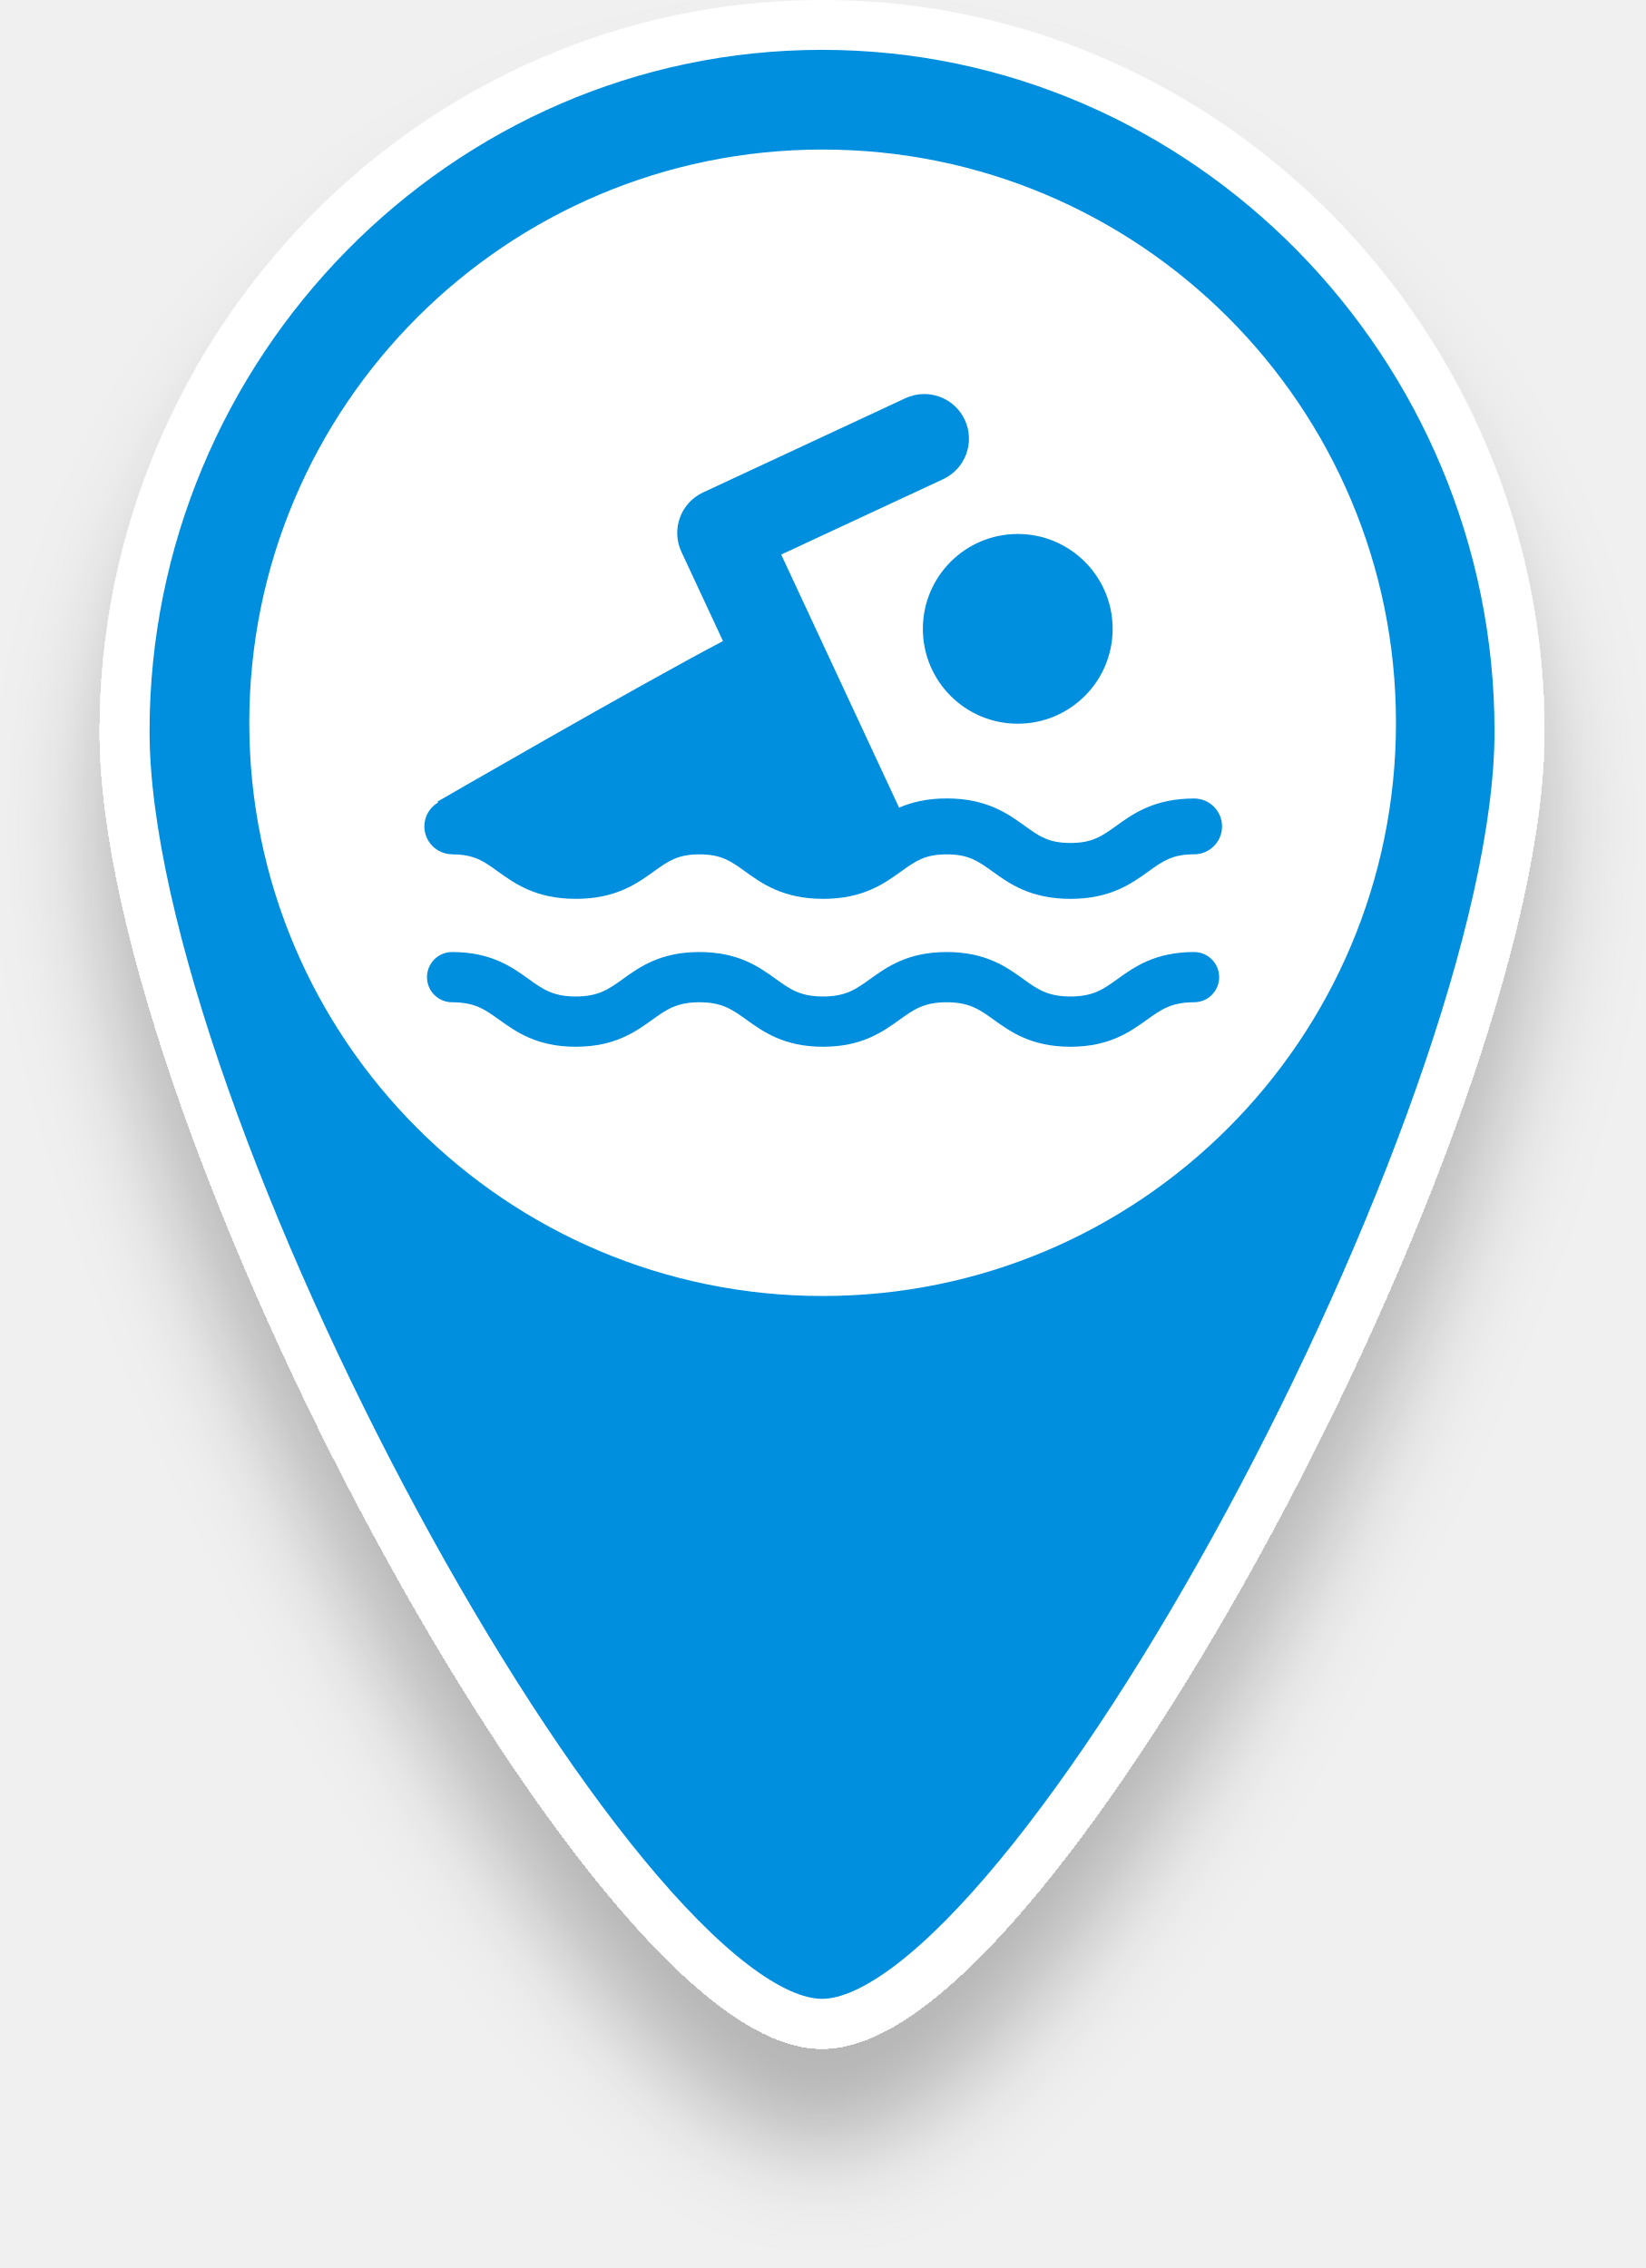
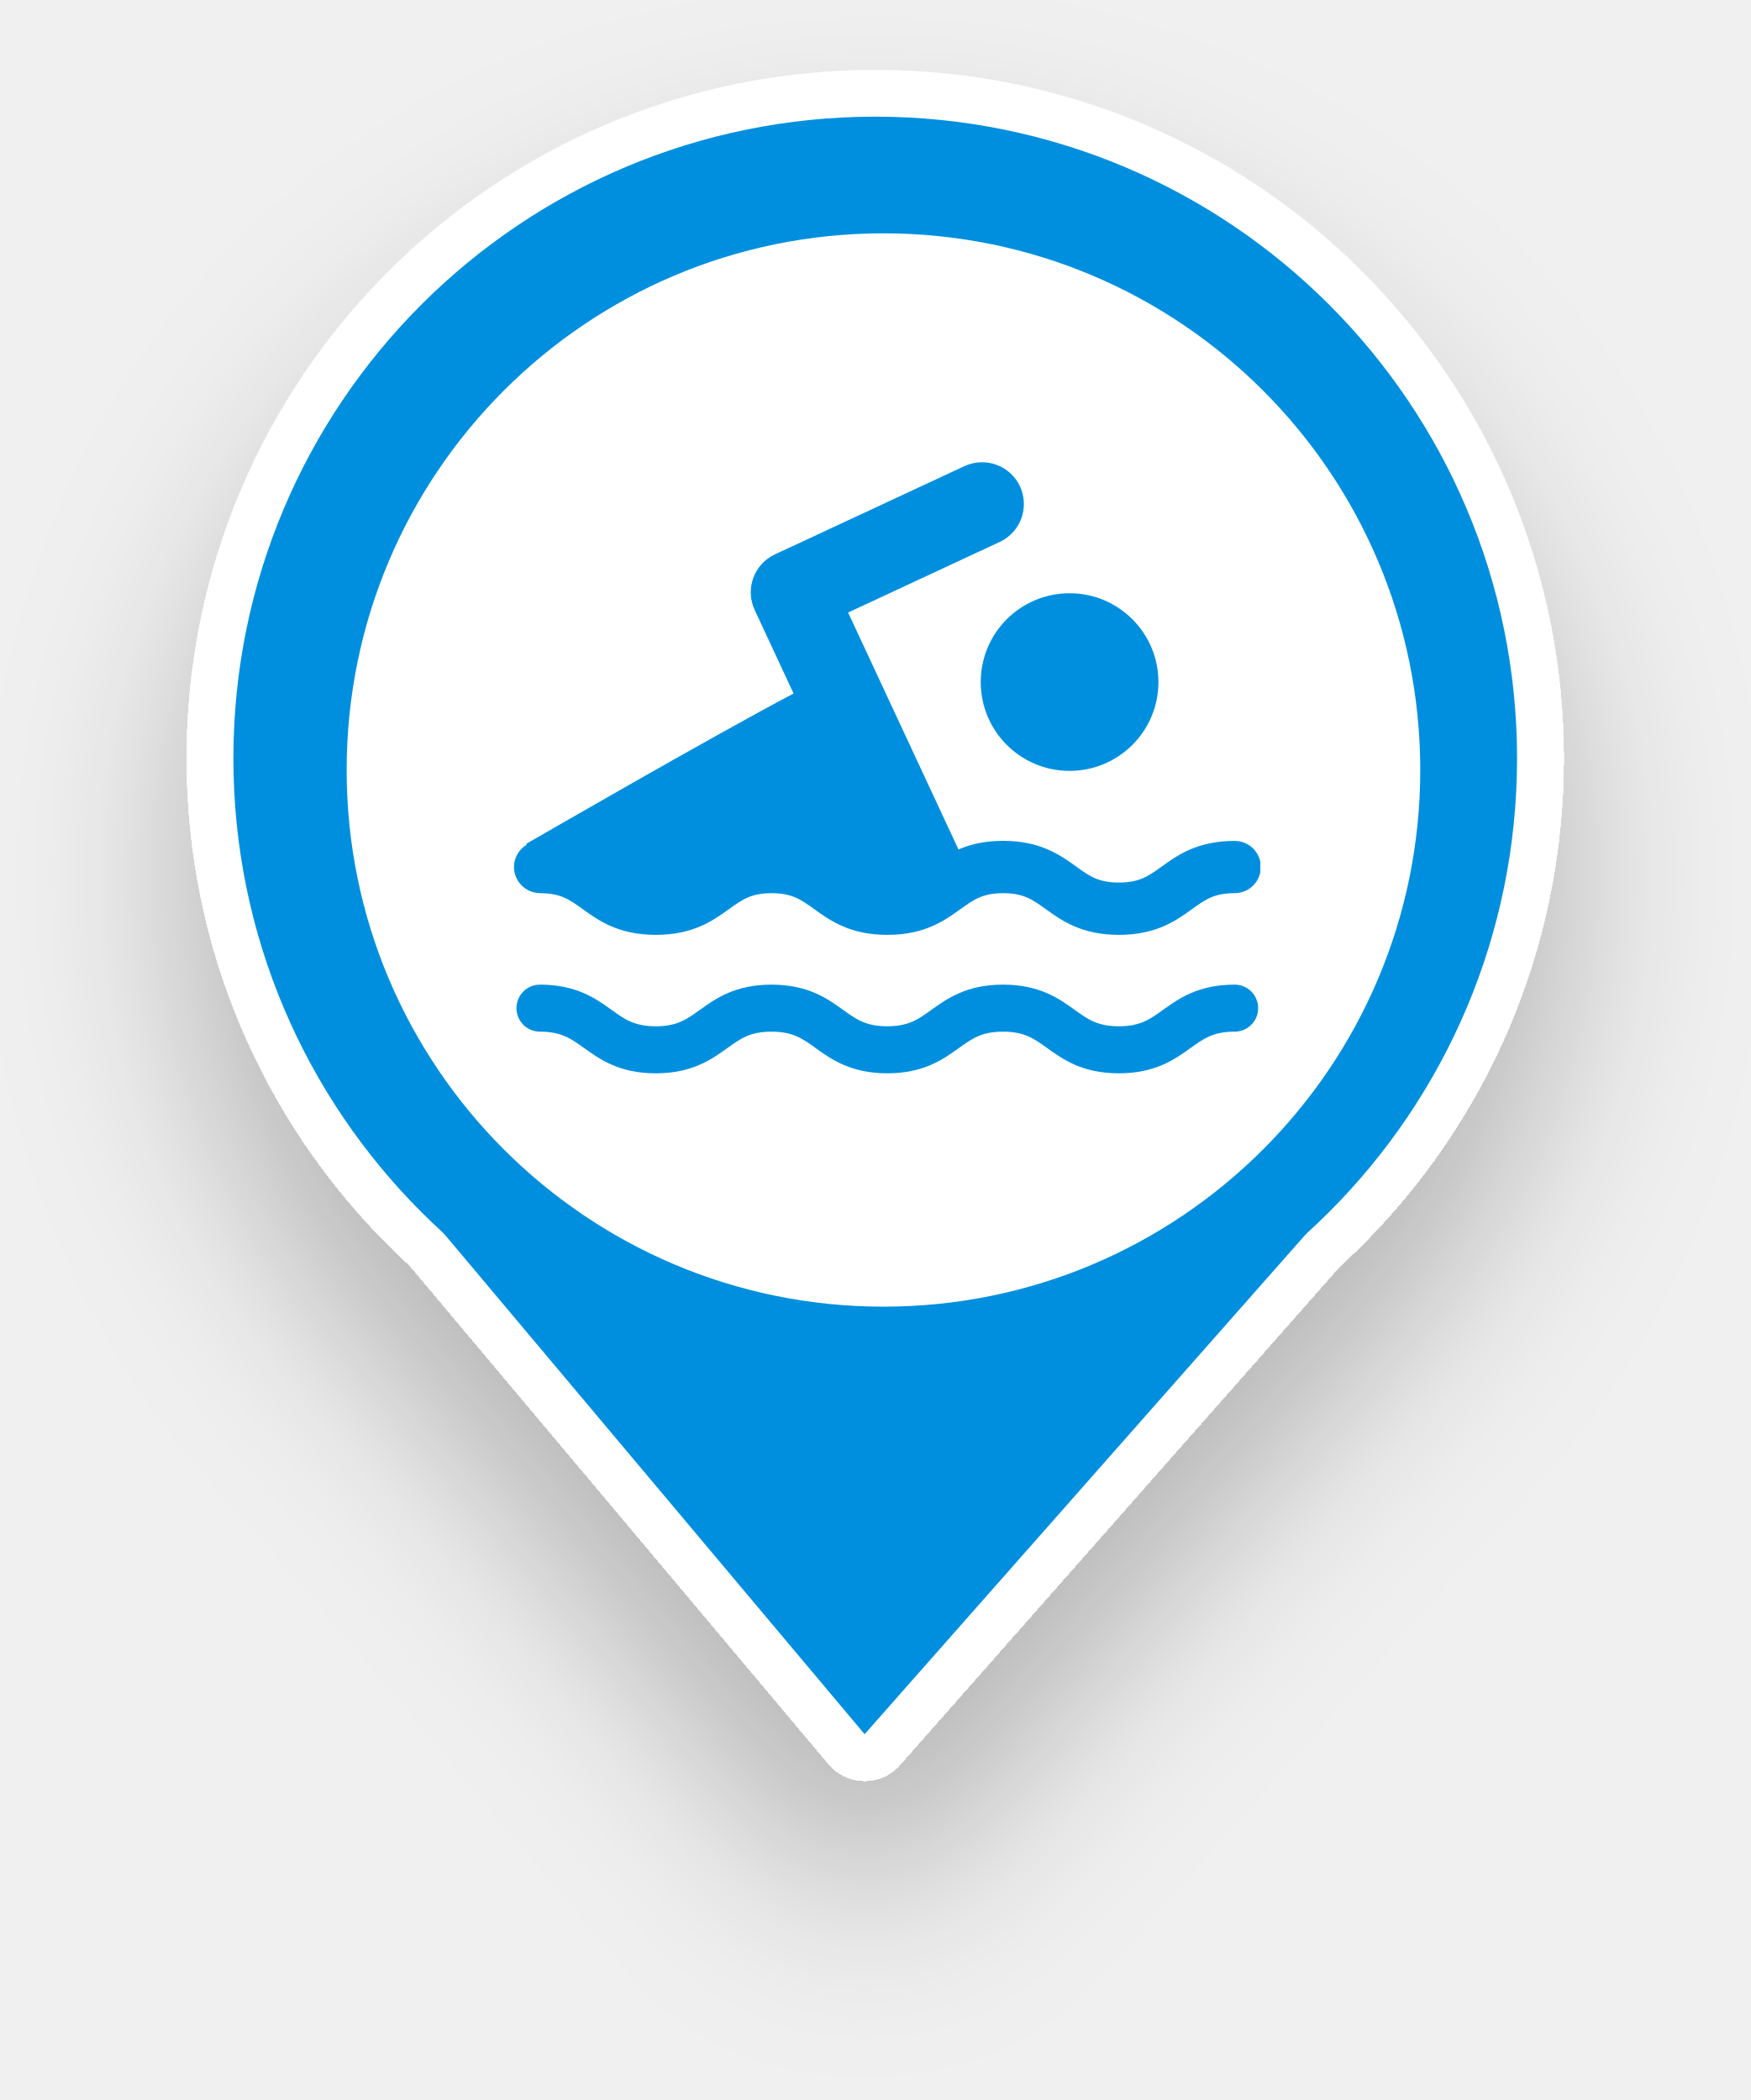
- <svg xmlns="http://www.w3.org/2000/svg" width="66" height="91" viewBox="0 0 66 91" fill="none">
-   <g filter="url(#filter0_d_57_783)">
-     <path d="M32.977 1C17.521 1 5 13.838 5 29.345C5 44.844 24.623 81.2 32.977 81.2C41.33 81.2 60.953 44.844 60.953 29.345C60.953 13.838 48.423 1 32.977 1Z" fill="#008FDF" />
-     <path d="M32.977 1C17.521 1 5 13.838 5 29.345C5 44.844 24.623 81.2 32.977 81.2C41.33 81.2 60.953 44.844 60.953 29.345C60.953 13.838 48.423 1 32.977 1Z" stroke="white" stroke-width="2" />
+ <svg xmlns="http://www.w3.org/2000/svg" width="75" height="90" viewBox="0 0 75 90" fill="none">
+   <g filter="url(#filter0_d_463_2324)">
+     <path d="M37.046 74.323L18.897 52.721L56.103 52.721L37.046 74.323Z" fill="#008FDF" />
+     <path d="M65 32.5C65 47.688 52.688 60 37.5 60C22.312 60 10 47.688 10 32.5C10 17.312 22.312 5 37.5 5C52.688 5 65 17.312 65 32.5Z" fill="white" />
+     <path d="M37.046 74.323L18.897 52.721L56.103 52.721L37.046 74.323Z" stroke="white" stroke-width="4" stroke-linejoin="round" />
+     <path d="M65 32.5C65 47.688 52.688 60 37.5 60C22.312 60 10 47.688 10 32.5C10 17.312 22.312 5 37.5 5C52.688 5 65 17.312 65 32.5Z" stroke="white" stroke-width="4" stroke-linejoin="round" />
  </g>
-   <path d="M10 29C10 41.703 20.297 52 33 52C45.703 52 56 41.703 56 29C56 16.297 45.703 6 33 6C20.297 6 10 16.297 10 29Z" fill="white" />
-   <g clip-path="url(#clip0_57_783)">
-     <path d="M18.14 34.28C19.018 34.28 19.396 34.551 19.965 34.961C20.648 35.453 21.499 36.065 23.1 36.065C24.701 36.065 25.552 35.453 26.235 34.961C26.806 34.551 27.182 34.28 28.06 34.28C28.938 34.28 29.316 34.551 29.885 34.961C30.568 35.453 31.419 36.065 33.02 36.065C34.621 36.065 35.471 35.453 36.154 34.961C36.725 34.551 37.102 34.28 37.979 34.28C38.857 34.28 39.236 34.551 39.806 34.961C40.489 35.453 41.34 36.065 42.941 36.065C44.542 36.065 45.393 35.453 46.076 34.961C46.647 34.551 47.023 34.278 47.903 34.278C48.521 34.278 49.023 33.776 49.023 33.158C49.023 32.54 48.521 32.039 47.903 32.039C46.302 32.039 45.452 32.65 44.769 33.143C44.197 33.552 43.821 33.823 42.941 33.823C42.061 33.823 41.685 33.552 41.114 33.14C40.431 32.648 39.58 32.036 37.979 32.036C37.178 32.036 36.564 32.191 36.067 32.406L31.338 22.251L37.834 19.226C38.732 18.808 39.119 17.744 38.703 16.846C38.284 15.948 37.22 15.561 36.322 15.977L28.203 19.759C27.305 20.178 26.918 21.241 27.334 22.139L29.003 25.722C25.545 27.538 17.54 32.169 17.54 32.169L17.581 32.193C17.249 32.388 17.023 32.744 17.023 33.156C17.023 33.774 17.524 34.276 18.142 34.276L18.14 34.28Z" fill="#008FDF" />
-     <path d="M47.902 38.199C46.336 38.199 45.503 38.799 44.832 39.28C44.265 39.688 43.855 39.983 42.94 39.983C42.024 39.983 41.614 39.688 41.047 39.28C40.378 38.799 39.543 38.199 37.978 38.199C36.412 38.199 35.579 38.799 34.908 39.28C34.341 39.688 33.931 39.983 33.016 39.983C32.1 39.983 31.69 39.688 31.123 39.28C30.454 38.799 29.619 38.199 28.056 38.199C26.493 38.199 25.658 38.799 24.988 39.28C24.422 39.688 24.012 39.983 23.096 39.983C22.18 39.983 21.77 39.688 21.204 39.28C20.534 38.799 19.699 38.199 18.136 38.199C17.579 38.199 17.129 38.649 17.129 39.206C17.129 39.764 17.579 40.214 18.136 40.214C19.052 40.214 19.46 40.51 20.028 40.917C20.698 41.398 21.533 41.999 23.096 41.999C24.659 41.999 25.494 41.398 26.164 40.917C26.73 40.51 27.14 40.214 28.056 40.214C28.972 40.214 29.379 40.51 29.948 40.917C30.617 41.398 31.453 41.999 33.016 41.999C34.578 41.999 35.414 41.398 36.083 40.917C36.65 40.51 37.059 40.214 37.975 40.214C38.891 40.214 39.301 40.51 39.867 40.917C40.537 41.398 41.372 41.999 42.937 41.999C44.502 41.999 45.336 41.398 46.007 40.917C46.574 40.51 46.983 40.214 47.899 40.214C48.457 40.214 48.907 39.764 48.907 39.206C48.907 38.649 48.457 38.199 47.899 38.199H47.902Z" fill="#008FDF" />
-     <path d="M44.522 25.232C44.522 27.272 42.868 28.926 40.827 28.926C38.787 28.926 37.133 27.272 37.133 25.232C37.133 23.191 38.787 21.537 40.827 21.537C42.868 21.537 44.522 23.191 44.522 25.232Z" fill="#008FDF" stroke="#008FDF" stroke-width="0.224" />
+   <path d="M37.046 74.323L18.897 52.721L56.103 52.721L37.046 74.323Z" fill="#008FDF" />
+   <path d="M61.909 32.5C61.909 45.981 50.981 56.909 37.5 56.909C24.019 56.909 13.091 45.981 13.091 32.5C13.091 19.019 24.019 8.091 37.5 8.091C50.981 8.091 61.909 19.019 61.909 32.5Z" fill="#008FDF" stroke="#008FDF" stroke-width="6.182" />
+   <ellipse cx="37.853" cy="33" rx="23" ry="23" fill="white" />
+   <g clip-path="url(#clip0_463_2324)">
+     <path d="M23.14 38.28C24.018 38.28 24.396 38.551 24.965 38.961C25.648 39.453 26.499 40.065 28.1 40.065C29.701 40.065 30.552 39.453 31.235 38.961C31.806 38.551 32.182 38.28 33.06 38.28C33.938 38.28 34.316 38.551 34.885 38.961C35.568 39.453 36.419 40.065 38.02 40.065C39.621 40.065 40.471 39.453 41.154 38.961C41.725 38.551 42.102 38.28 42.979 38.28C43.857 38.28 44.236 38.551 44.806 38.961C45.489 39.453 46.34 40.065 47.941 40.065C49.542 40.065 50.393 39.453 51.076 38.961C51.647 38.551 52.023 38.278 52.903 38.278C53.521 38.278 54.023 37.776 54.023 37.158C54.023 36.54 53.521 36.039 52.903 36.039C51.302 36.039 50.452 36.65 49.769 37.143C49.197 37.552 48.821 37.823 47.941 37.823C47.061 37.823 46.685 37.552 46.114 37.14C45.431 36.648 44.58 36.036 42.979 36.036C42.178 36.036 41.564 36.191 41.067 36.406L36.338 26.251L42.834 23.226C43.732 22.808 44.119 21.744 43.703 20.846C43.284 19.948 42.22 19.561 41.322 19.977L33.203 23.759C32.305 24.178 31.918 25.241 32.334 26.139L34.002 29.722C30.545 31.538 22.54 36.169 22.54 36.169L22.581 36.193C22.249 36.388 22.023 36.744 22.023 37.156C22.023 37.774 22.524 38.276 23.142 38.276L23.14 38.28Z" fill="#008FDF" />
+     <path d="M52.902 42.199C51.336 42.199 50.503 42.799 49.832 43.28C49.265 43.688 48.855 43.983 47.94 43.983C47.024 43.983 46.614 43.688 46.047 43.28C45.378 42.799 44.543 42.199 42.978 42.199C41.412 42.199 40.579 42.799 39.908 43.28C39.341 43.688 38.931 43.983 38.016 43.983C37.1 43.983 36.69 43.688 36.123 43.28C35.454 42.799 34.619 42.199 33.056 42.199C31.493 42.199 30.658 42.799 29.988 43.28C29.422 43.688 29.012 43.983 28.096 43.983C27.18 43.983 26.77 43.688 26.204 43.28C25.534 42.799 24.699 42.199 23.136 42.199C22.579 42.199 22.129 42.649 22.129 43.206C22.129 43.764 22.579 44.214 23.136 44.214C24.052 44.214 24.46 44.51 25.028 44.917C25.698 45.398 26.533 45.999 28.096 45.999C29.659 45.999 30.494 45.398 31.164 44.917C31.73 44.51 32.14 44.214 33.056 44.214C33.972 44.214 34.379 44.51 34.948 44.917C35.617 45.398 36.453 45.999 38.016 45.999C39.578 45.999 40.414 45.398 41.083 44.917C41.65 44.51 42.059 44.214 42.975 44.214C43.891 44.214 44.301 44.51 44.867 44.917C45.537 45.398 46.372 45.999 47.937 45.999C49.502 45.999 50.336 45.398 51.007 44.917C51.574 44.51 51.983 44.214 52.899 44.214C53.457 44.214 53.907 43.764 53.907 43.206C53.907 42.649 53.457 42.199 52.899 42.199H52.902Z" fill="#008FDF" />
+     <path d="M45.827 33.038C47.93 33.038 49.634 31.334 49.634 29.232C49.634 27.129 47.93 25.425 45.827 25.425C43.725 25.425 42.021 27.129 42.021 29.232C42.021 31.334 43.725 33.038 45.827 33.038Z" fill="#008FDF" />
  </g>
  <defs>
-     <filter id="filter0_d_57_783" x="0" y="0" width="65.954" height="90.2" filterUnits="userSpaceOnUse" color-interpolation-filters="sRGB">
+     <filter id="filter0_d_463_2324" x="0" y="0" width="75" height="89.323" filterUnits="userSpaceOnUse" color-interpolation-filters="sRGB">
      <feFlood flood-opacity="0" result="BackgroundImageFix" />
      <feColorMatrix in="SourceAlpha" type="matrix" values="0 0 0 0 0 0 0 0 0 0 0 0 0 0 0 0 0 0 127 0" result="hardAlpha" />
-       <feOffset dy="4" />
-       <feGaussianBlur stdDeviation="2" />
+       <feOffset dy="5" />
+       <feGaussianBlur stdDeviation="4" />
      <feComposite in2="hardAlpha" operator="out" />
      <feColorMatrix type="matrix" values="0 0 0 0 0 0 0 0 0 0 0 0 0 0 0 0 0 0 0.25 0" />
-       <feBlend mode="normal" in2="BackgroundImageFix" result="effect1_dropShadow_57_783" />
-       <feBlend mode="normal" in="SourceGraphic" in2="effect1_dropShadow_57_783" result="shape" />
+       <feBlend mode="normal" in2="BackgroundImageFix" result="effect1_dropShadow_463_2324" />
+       <feBlend mode="normal" in="SourceGraphic" in2="effect1_dropShadow_463_2324" result="shape" />
    </filter>
-     <clipPath id="clip0_57_783">
-       <rect width="32" height="32" fill="white" transform="translate(17 13)" />
+     <clipPath id="clip0_463_2324">
+       <rect width="32" height="32" fill="white" transform="translate(22 17)" />
    </clipPath>
  </defs>
</svg>
